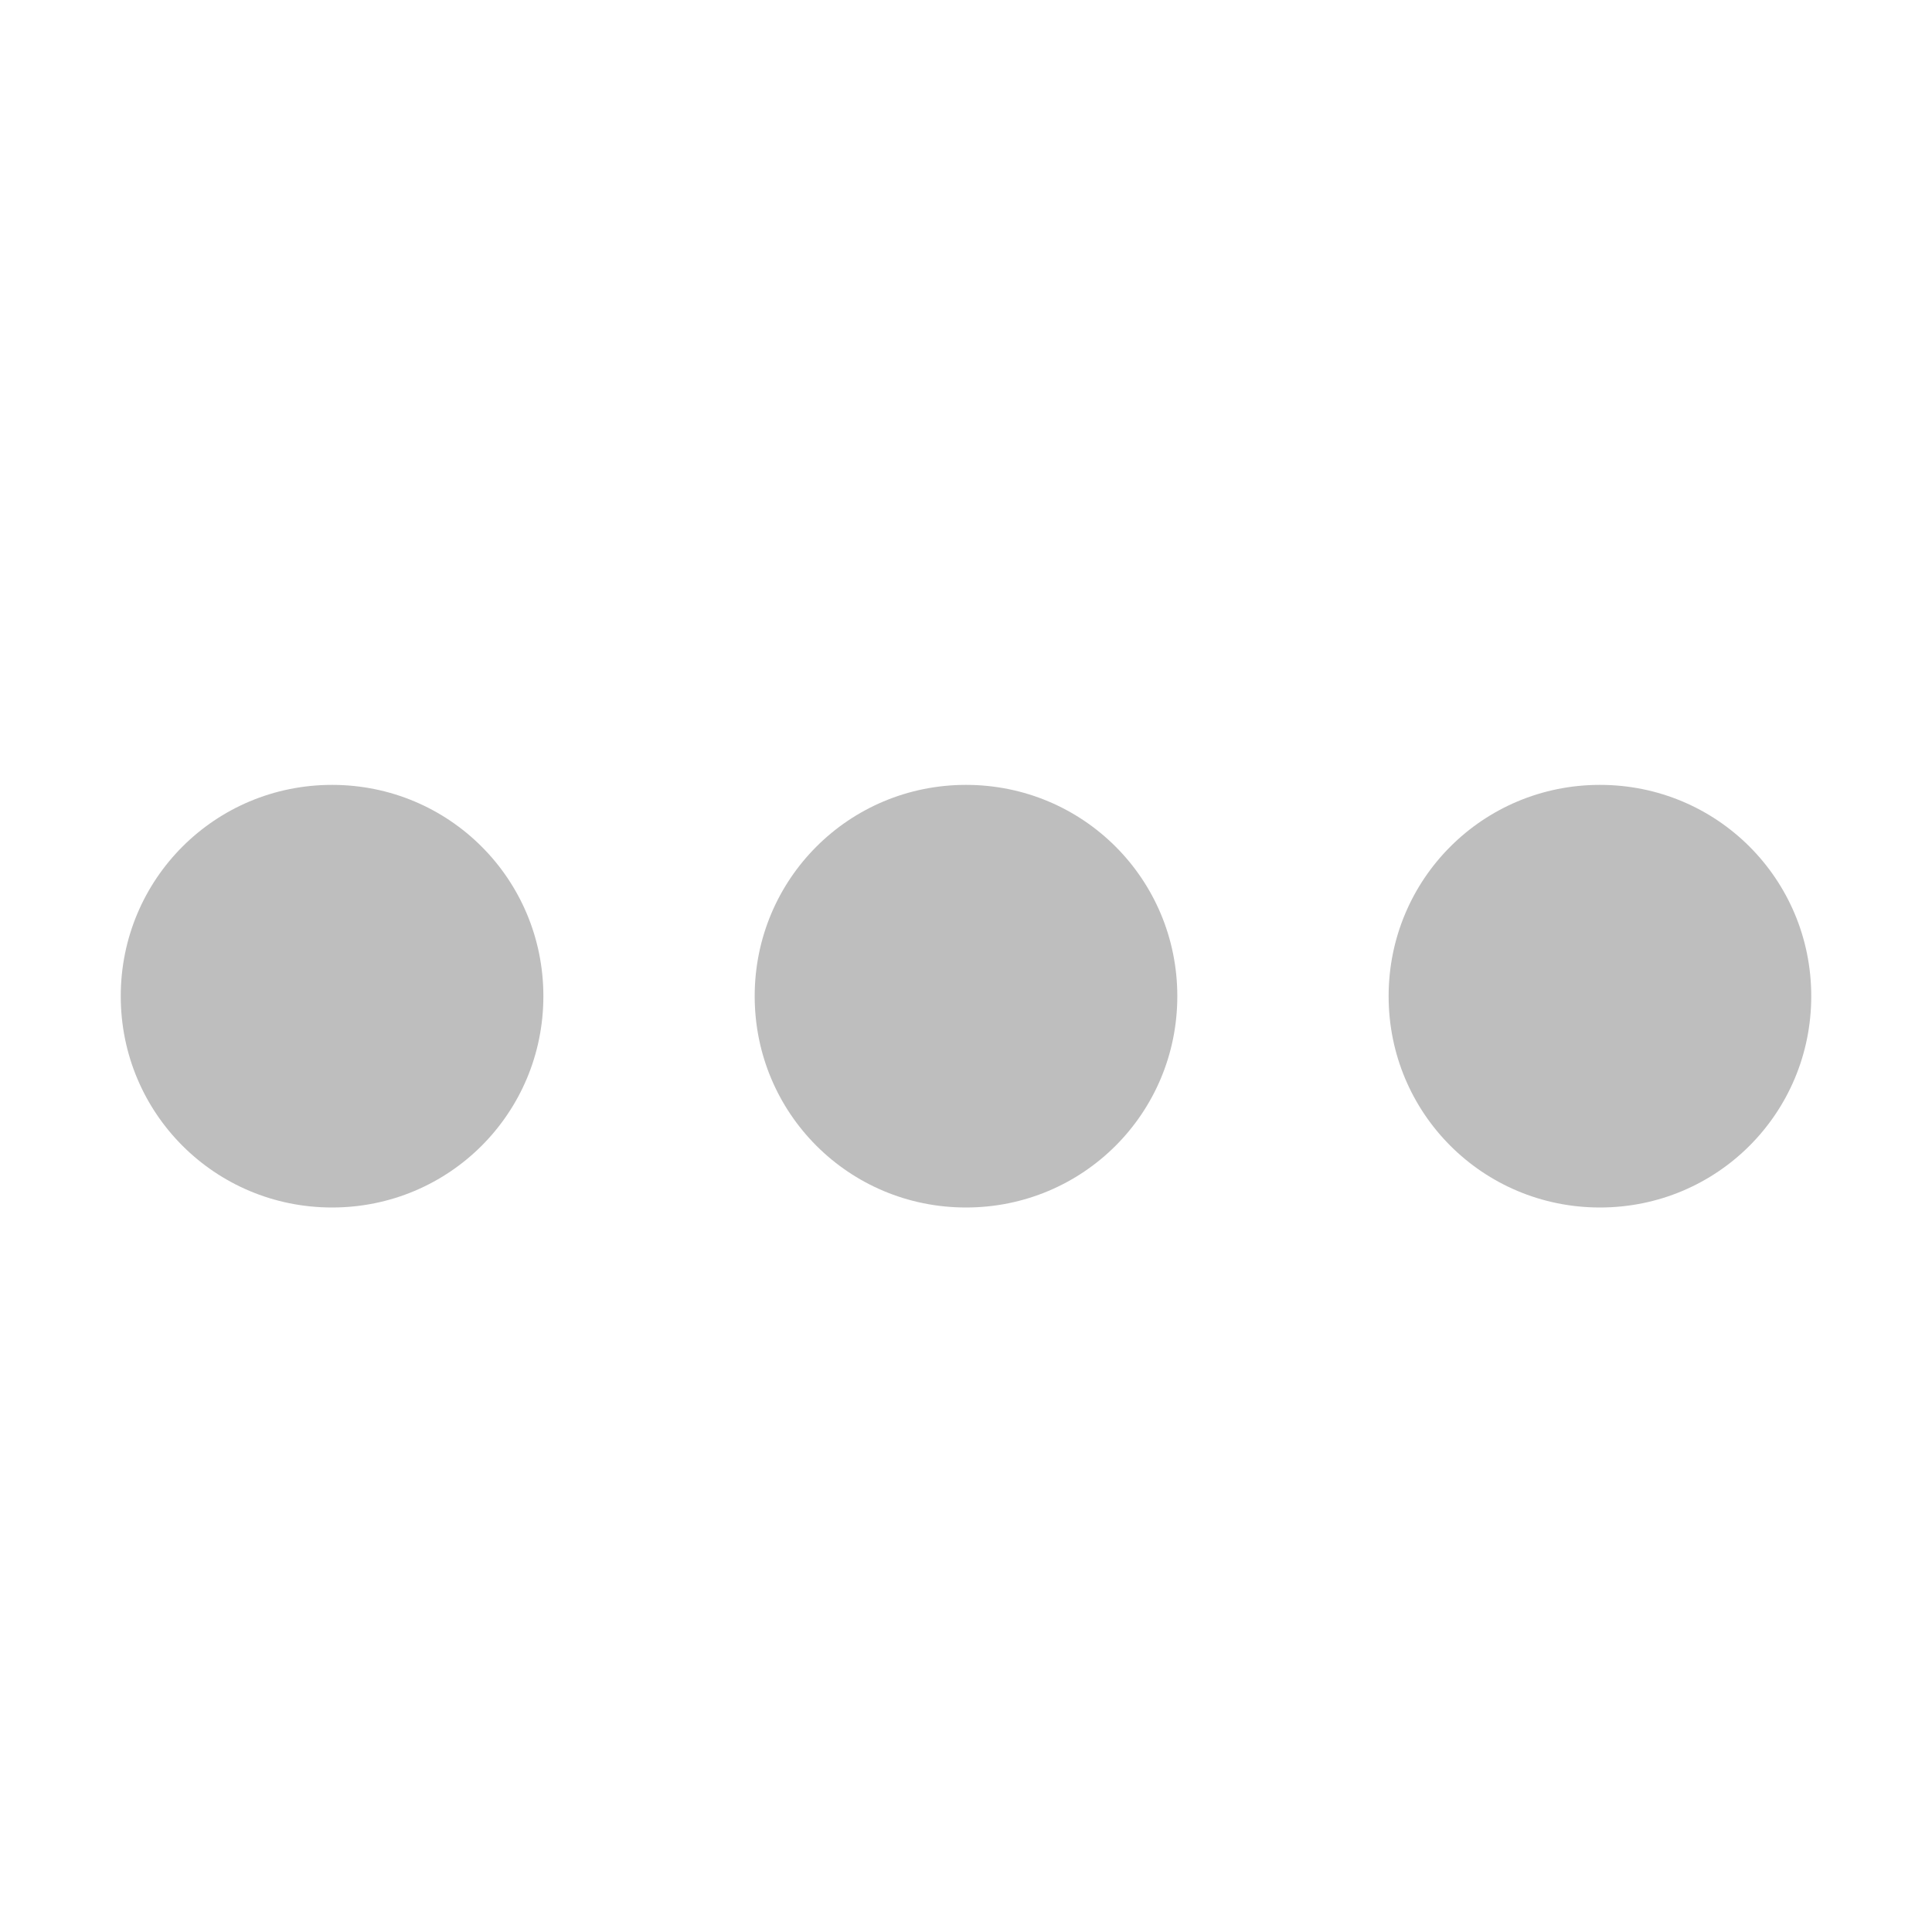
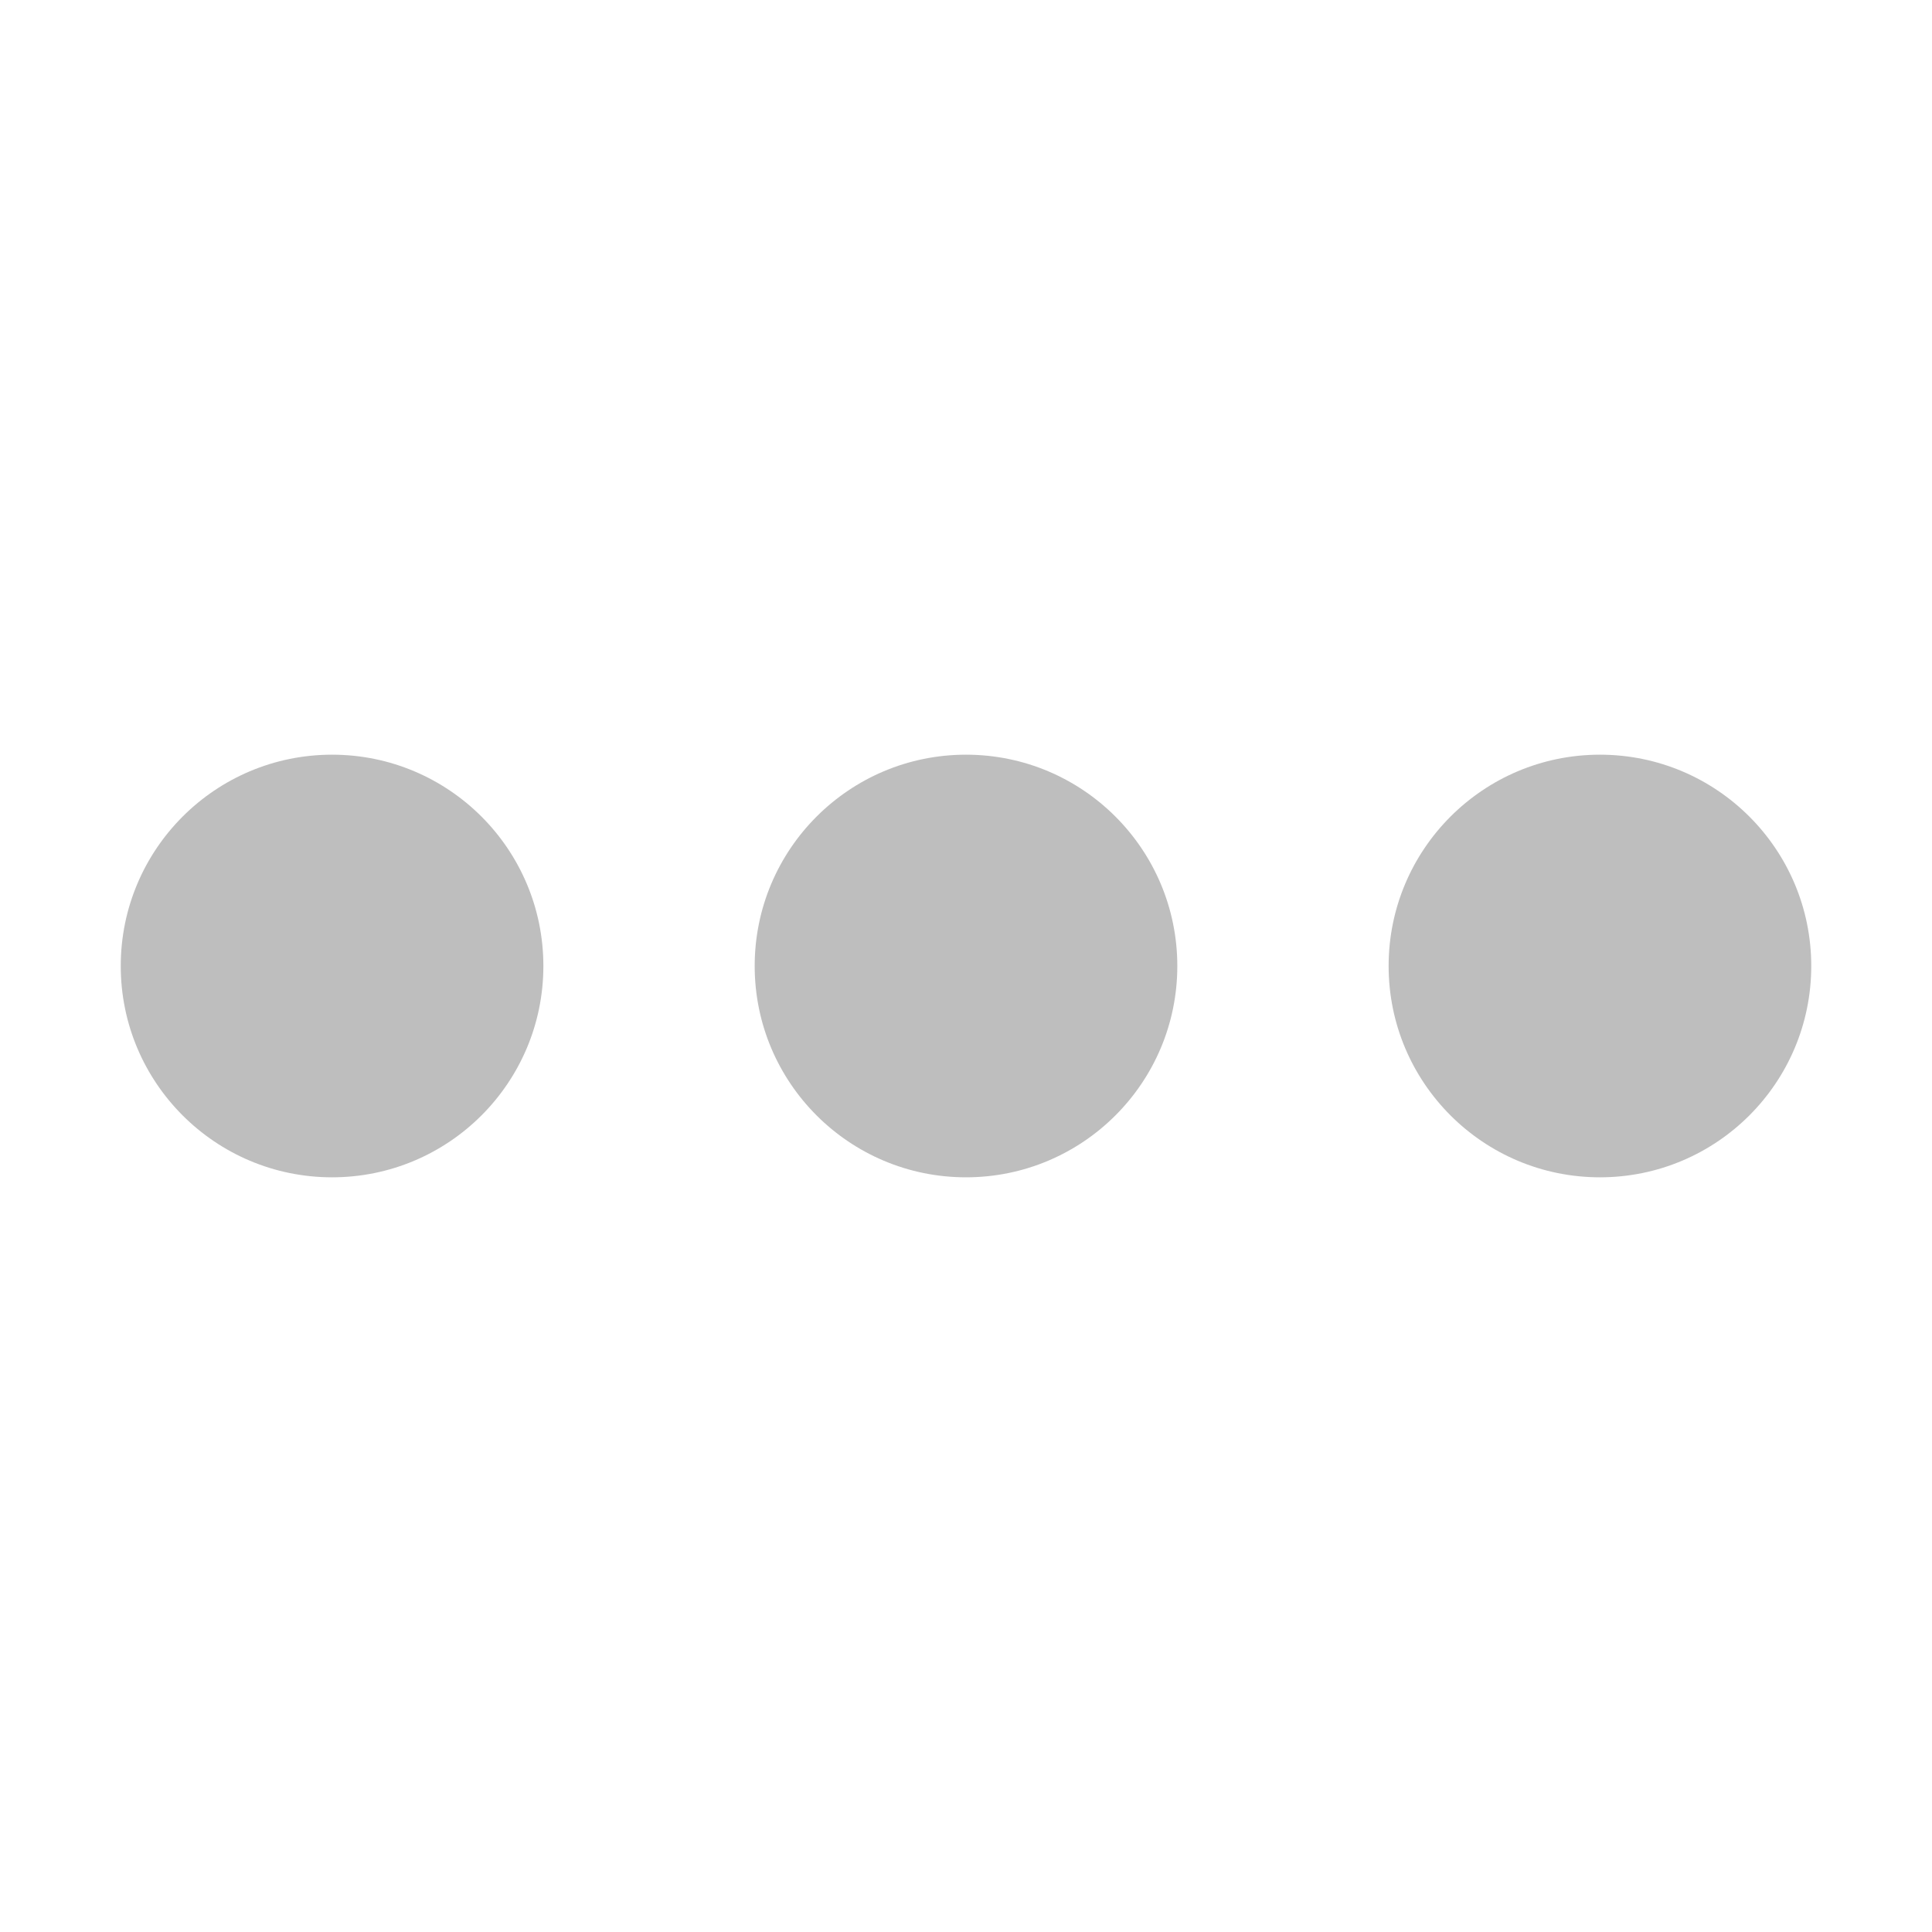
- <svg xmlns="http://www.w3.org/2000/svg" viewBox="0 0 16 16">
-   <path d="m2.75 6.5c-.97 0-1.75.78-1.75 1.75s.78 1.75 1.75 1.75 1.75-.78 1.75-1.75-.78-1.75-1.75-1.75zm5.25 0c-.97 0-1.75.78-1.75 1.75s.78 1.75 1.75 1.75 1.75-.78 1.75-1.75-.78-1.75-1.75-1.75zm5.25 0c-.97 0-1.75.78-1.75 1.75s.78 1.75 1.75 1.75 1.75-.78 1.75-1.75-.78-1.75-1.75-1.75z" fill="#bebebe" />
+ <svg xmlns="http://www.w3.org/2000/svg" width="16" height="16">
+   <circle cx="2.75" cy="8" r="1.75" fill="#BEBEBE" />
+   <circle cx="8" cy="8" r="1.75" fill="#BEBEBE" />
+   <circle cx="13.25" cy="8" r="1.75" fill="#BEBEBE" />
</svg>
